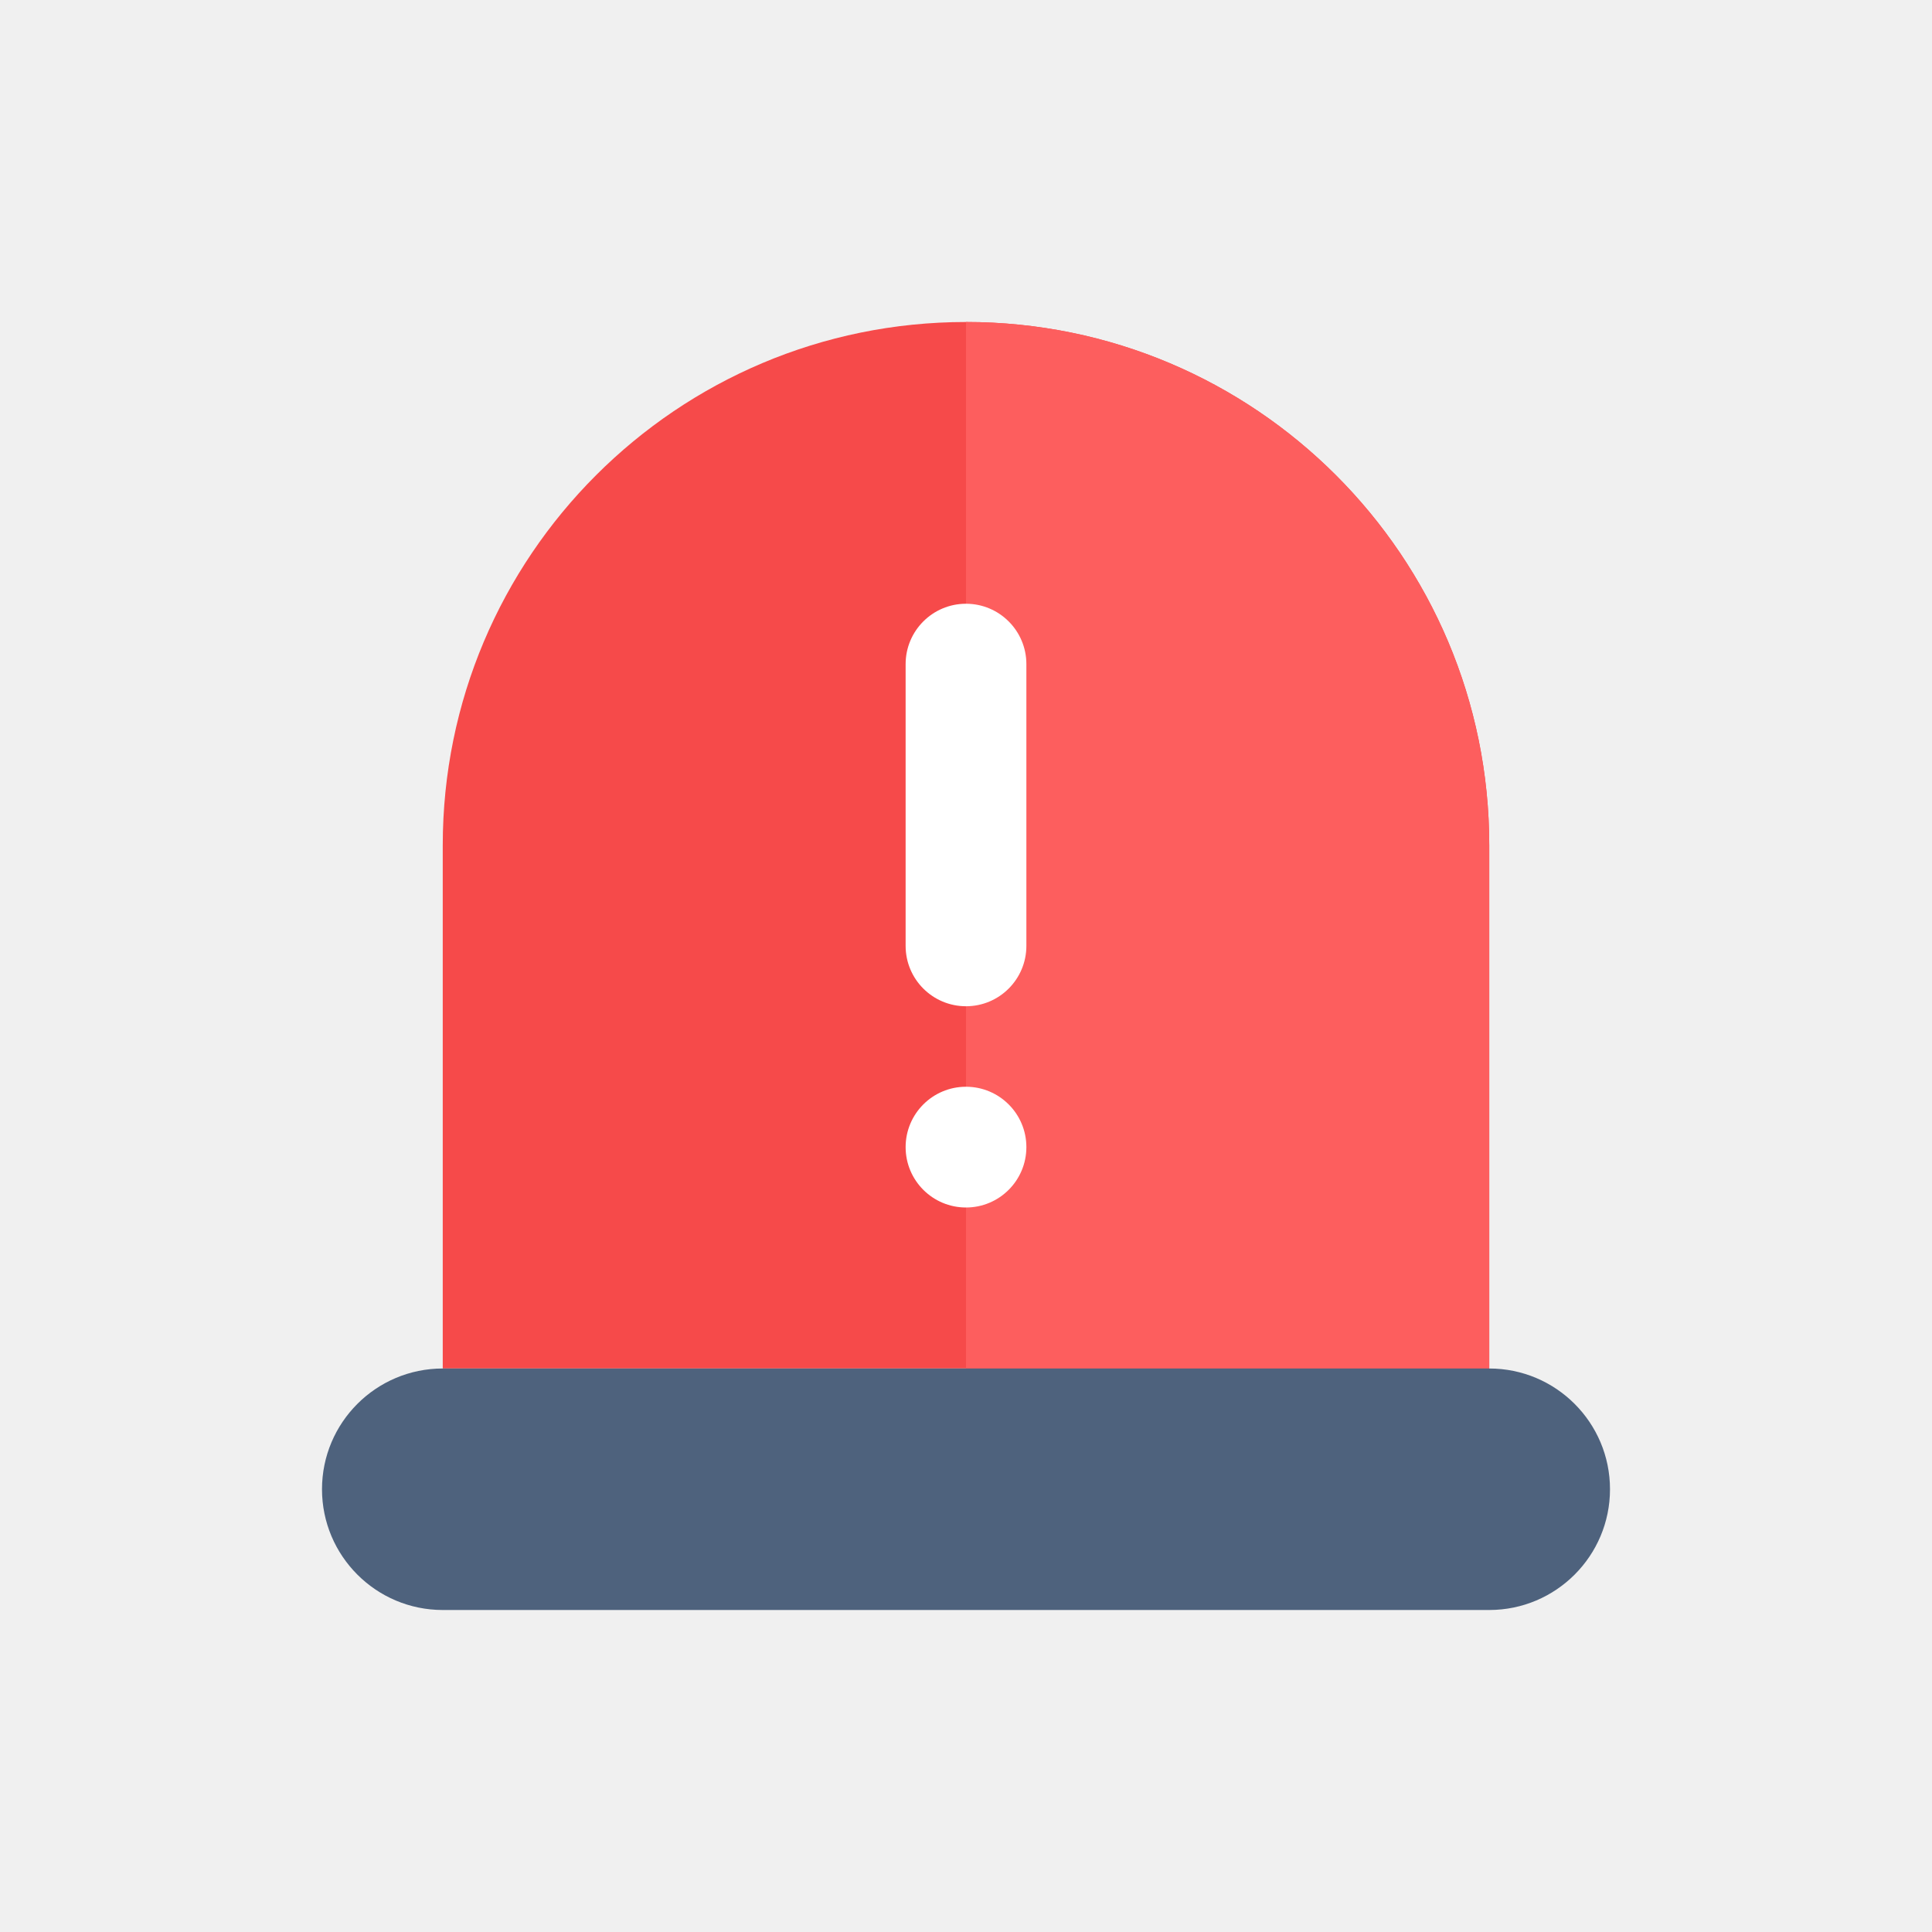
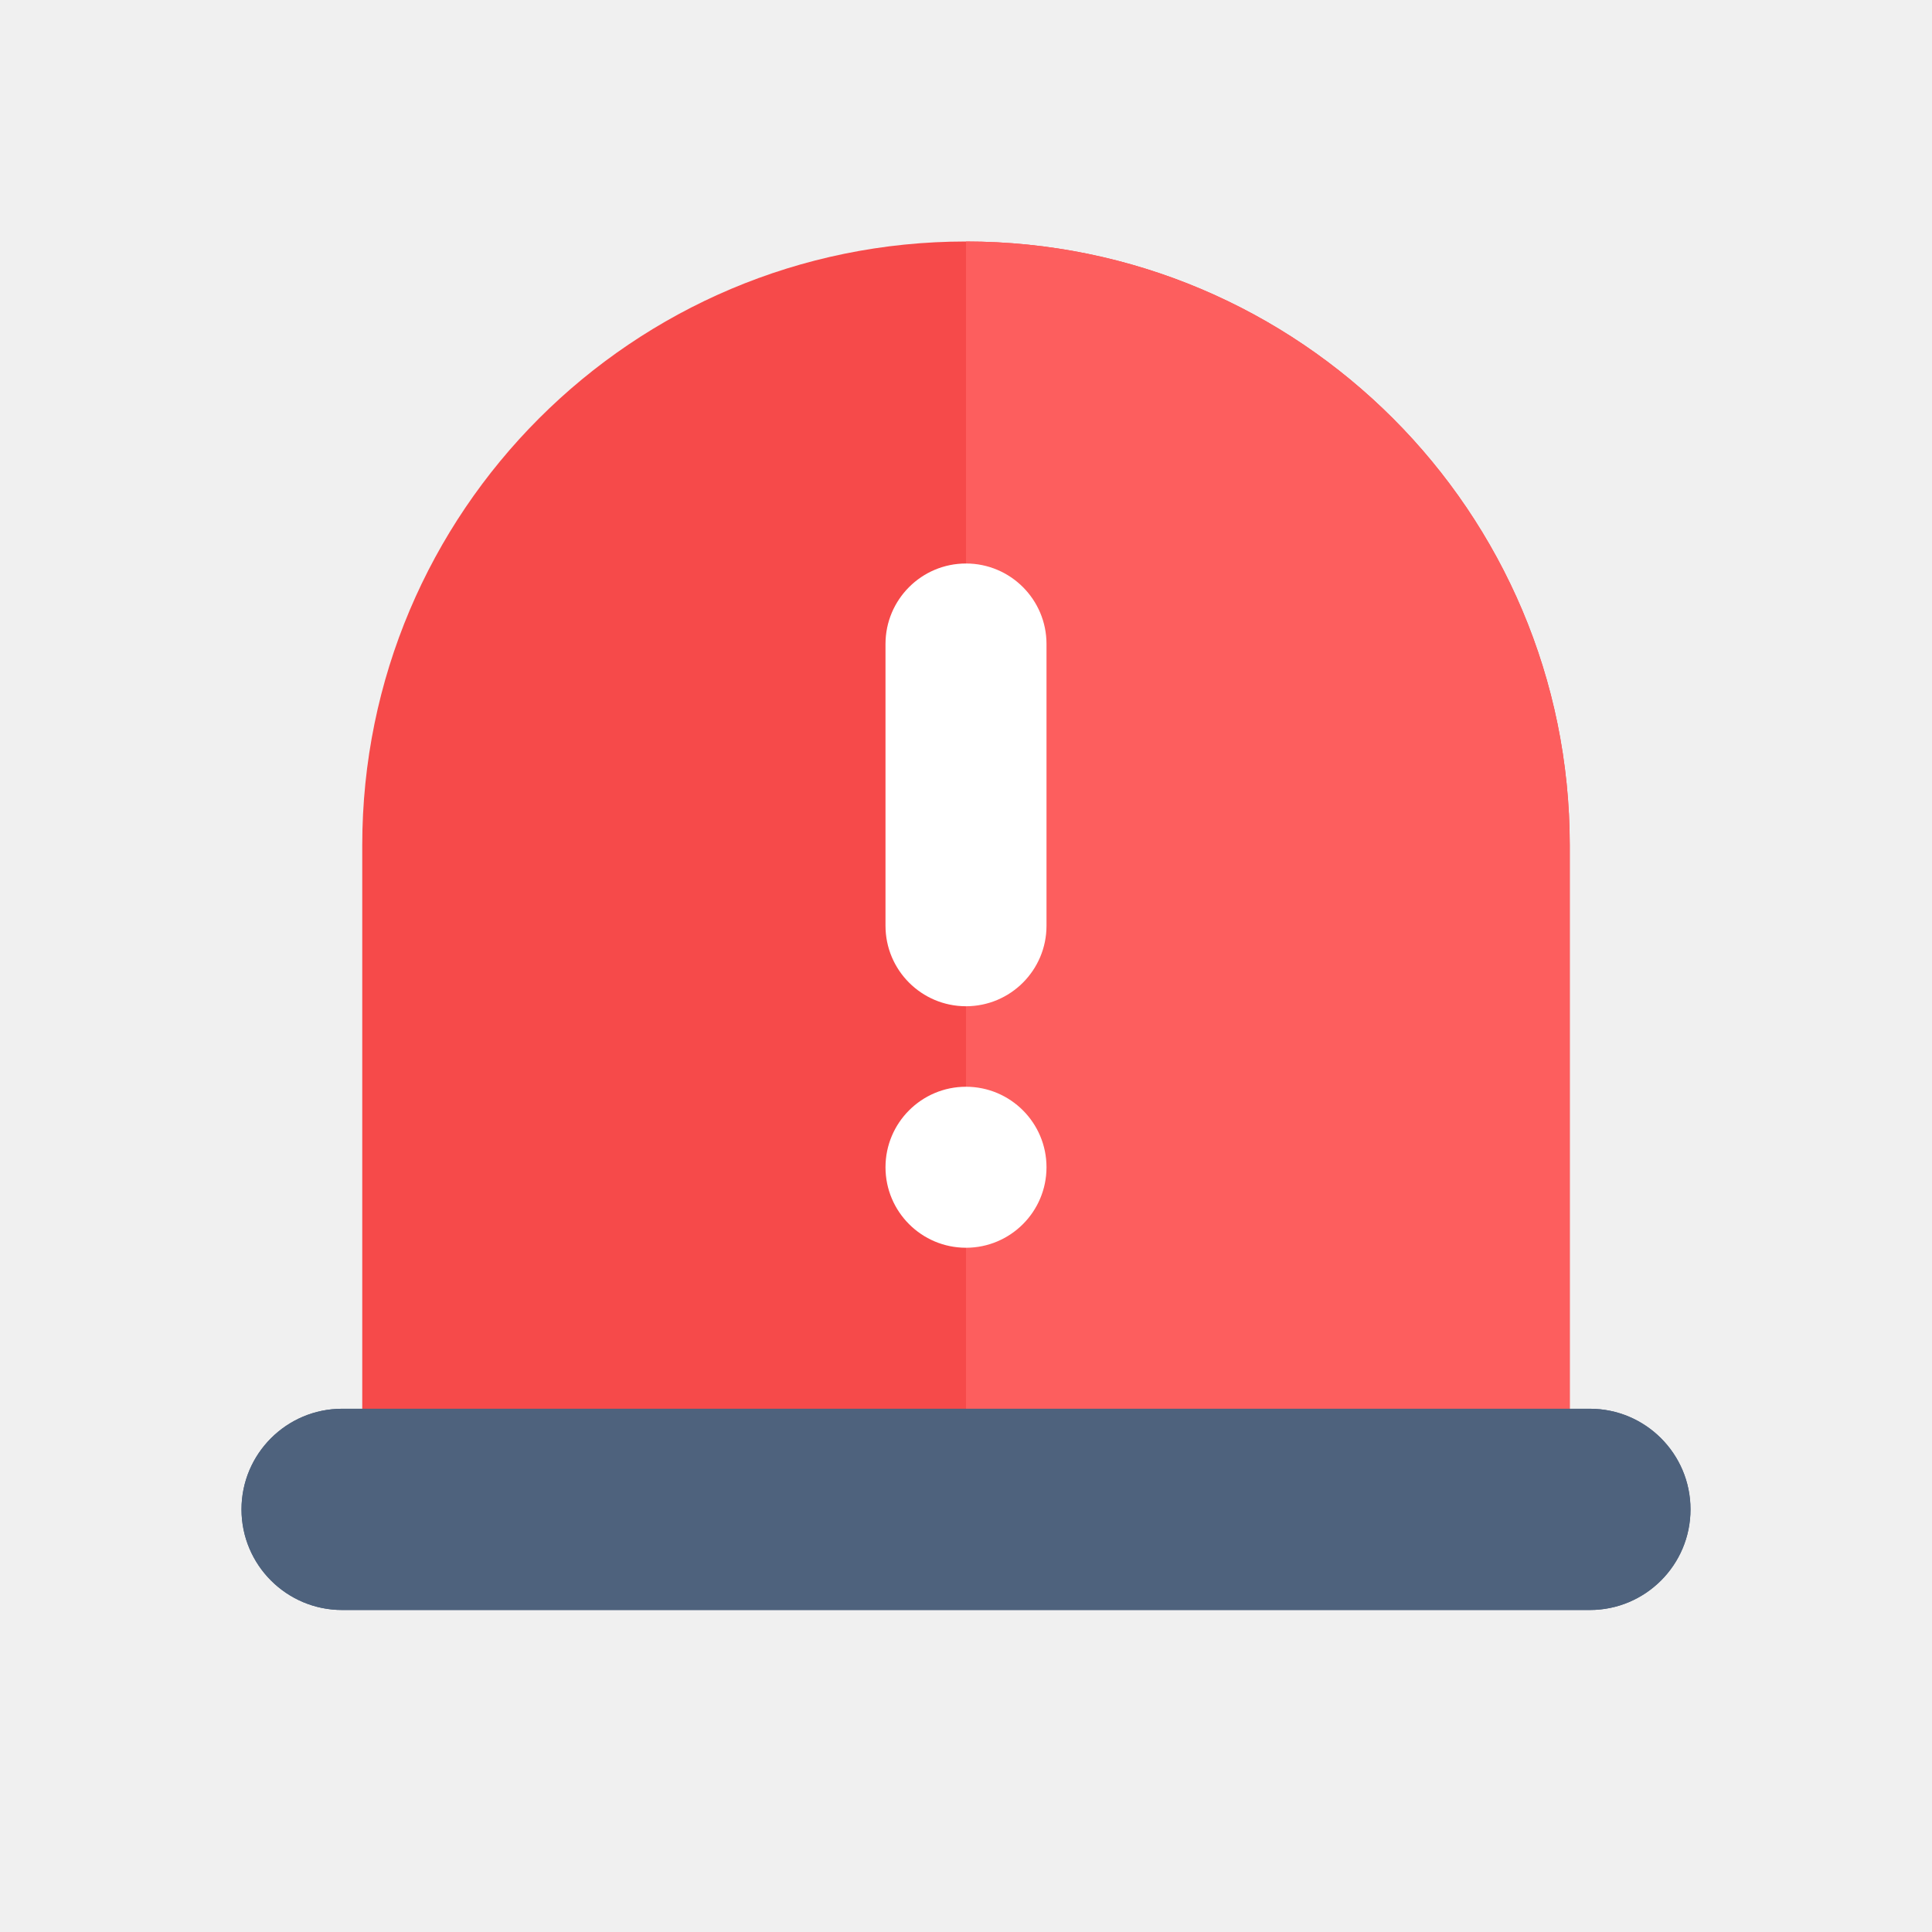
<svg xmlns="http://www.w3.org/2000/svg" width="24" height="24" viewBox="0 0 24 24" fill="none">
-   <path d="M5.5 10.5C5.5 6.91 8.41 4 12 4C15.59 4 18.5 6.91 18.5 10.5V17H5.5L5.5 10.5Z" fill="#F64A4A" />
-   <path d="M12 4C15.59 4 18.5 6.91 18.5 10.5V17H12L12 4Z" fill="#FD5E5E" />
-   <path d="M4 18.5C4 17.672 4.672 17 5.5 17L18.5 17C19.328 17 20 17.672 20 18.5C20 19.328 19.328 20 18.5 20L5.5 20C4.672 20 4 19.328 4 18.5Z" fill="#4E627D" />
-   <rect x="11.25" y="7.5" width="1.5" height="5" rx="0.75" fill="white" />
-   <rect x="11.25" y="13.5" width="1.5" height="1.5" rx="0.75" fill="white" />
+   <path d="M4.5 10.5C4.5 6.358 7.858 3 12 3V3C16.142 3 19.5 6.358 19.5 10.5V18H4.5V10.5Z" fill="#F64A4A" />
+   <path fill-rule="evenodd" clip-rule="evenodd" d="M12 18H19.5V10.5C19.5 6.358 16.142 3 12 3V18Z" fill="#FD5E5E" />
+   <path d="M11 8C11 7.448 11.448 7 12 7V7C12.552 7 13 7.448 13 8V11.5C13 12.052 12.552 12.5 12 12.5V12.5C11.448 12.5 11 12.052 11 11.5V8Z" fill="white" />
+   <path d="M3 18.75C3 18.06 3.56 17.5 4.25 17.5H19.75C20.44 17.5 21 18.06 21 18.75C21 19.44 20.44 20 19.75 20H4.25C3.56 20 3 19.44 3 18.75Z" fill="#4E627D" />
+   <path d="M11 14.5C11 13.948 11.448 13.5 12 13.5V13.5C12.552 13.5 13 13.948 13 14.5V14.5C13 15.052 12.552 15.5 12 15.5V15.5C11.448 15.5 11 15.052 11 14.5V14.5Z" fill="white" />
+   <path d="M3 18.75C3 18.06 3.56 17.5 4.25 17.5H19.75C20.44 17.5 21 18.06 21 18.75V18.75C21 19.44 20.44 20 19.75 20H4.25C3.56 20 3 19.44 3 18.75V18.75Z" fill="#4E627D" />
</svg>
